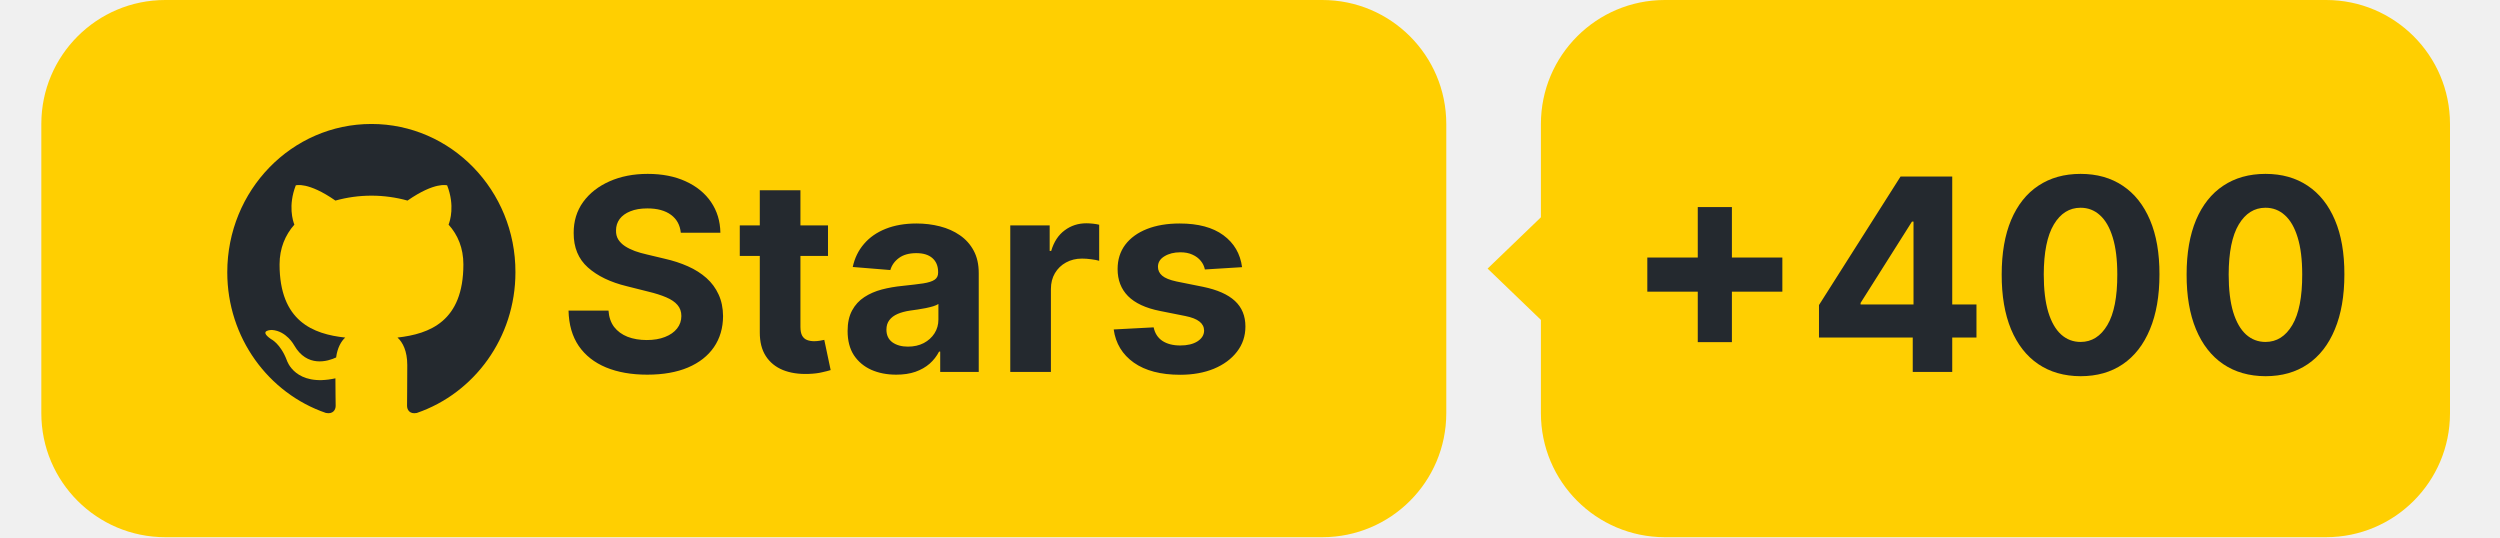
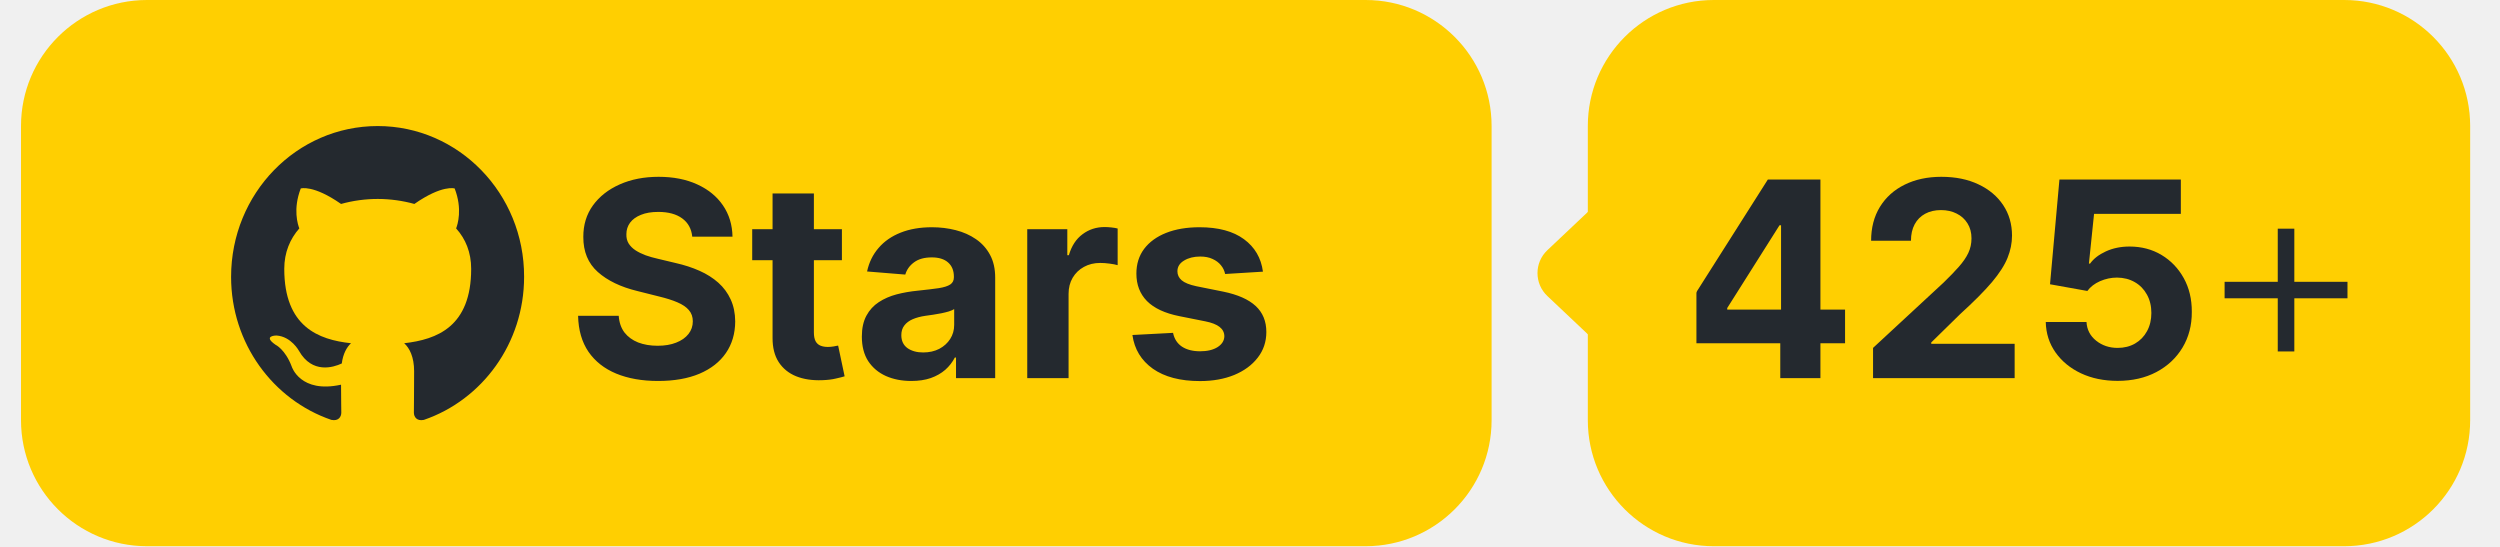
- <svg xmlns="http://www.w3.org/2000/svg" width="121" height="26" viewBox="0 0 121 26" fill="none">
-   <rect x="2" width="68" height="26" rx="6" fill="#FFCF01" />
+ <svg xmlns="http://www.w3.org/2000/svg" width="119" height="26" viewBox="0 0 119 26" fill="none">
+   <rect x="1" width="70" height="26" rx="6" fill="#FFCF01" />
  <g clip-path="url(#clip0_1_682)">
    <path fill-rule="evenodd" clip-rule="evenodd" d="M17.979 6C14.12 6 11 9.208 11 13.178C11 16.35 12.999 19.036 15.772 19.986C16.119 20.058 16.246 19.832 16.246 19.642C16.246 19.476 16.234 18.905 16.234 18.311C14.293 18.739 13.889 17.455 13.889 17.455C13.577 16.623 13.114 16.41 13.114 16.41C12.479 15.97 13.161 15.97 13.161 15.97C13.866 16.018 14.235 16.707 14.235 16.707C14.859 17.8 15.865 17.491 16.269 17.301C16.327 16.837 16.512 16.517 16.708 16.338C15.16 16.172 13.531 15.554 13.531 12.797C13.531 12.013 13.808 11.371 14.247 10.872C14.178 10.694 13.935 9.957 14.316 8.971C14.316 8.971 14.906 8.781 16.234 9.708C16.803 9.55 17.39 9.47 17.979 9.47C18.568 9.47 19.169 9.553 19.724 9.708C21.053 8.781 21.642 8.971 21.642 8.971C22.023 9.957 21.781 10.694 21.711 10.872C22.162 11.371 22.428 12.013 22.428 12.797C22.428 15.554 20.799 16.16 19.239 16.338C19.493 16.564 19.712 16.992 19.712 17.669C19.712 18.632 19.701 19.404 19.701 19.642C19.701 19.832 19.828 20.058 20.175 19.987C22.948 19.036 24.947 16.35 24.947 13.178C24.958 9.208 21.827 6 17.979 6Z" fill="#24292F" />
  </g>
  <path d="M32.951 11.265C32.914 10.892 32.755 10.603 32.475 10.397C32.195 10.191 31.815 10.087 31.335 10.087C31.009 10.087 30.733 10.133 30.509 10.226C30.284 10.315 30.111 10.44 29.991 10.6C29.875 10.76 29.816 10.941 29.816 11.145C29.81 11.314 29.845 11.461 29.922 11.588C30.002 11.714 30.111 11.823 30.25 11.915C30.389 12.005 30.549 12.083 30.73 12.151C30.912 12.216 31.106 12.271 31.312 12.317L32.161 12.52C32.574 12.613 32.952 12.736 33.297 12.89C33.642 13.043 33.94 13.233 34.193 13.457C34.445 13.682 34.64 13.947 34.779 14.251C34.92 14.556 34.993 14.905 34.996 15.299C34.993 15.878 34.845 16.38 34.553 16.804C34.263 17.226 33.845 17.554 33.297 17.788C32.752 18.018 32.095 18.134 31.326 18.134C30.562 18.134 29.898 18.017 29.331 17.783C28.768 17.549 28.328 17.203 28.011 16.744C27.697 16.283 27.532 15.712 27.517 15.032H29.451C29.473 15.349 29.564 15.613 29.724 15.826C29.887 16.035 30.104 16.193 30.375 16.301C30.649 16.406 30.958 16.458 31.303 16.458C31.641 16.458 31.935 16.409 32.184 16.31C32.437 16.212 32.632 16.075 32.771 15.899C32.909 15.724 32.978 15.523 32.978 15.295C32.978 15.082 32.915 14.904 32.789 14.759C32.666 14.615 32.484 14.492 32.244 14.39C32.007 14.288 31.716 14.196 31.372 14.113L30.342 13.854C29.545 13.661 28.916 13.357 28.454 12.945C27.992 12.533 27.763 11.977 27.766 11.278C27.763 10.706 27.916 10.206 28.223 9.778C28.534 9.35 28.96 9.016 29.502 8.776C30.044 8.536 30.659 8.416 31.349 8.416C32.05 8.416 32.663 8.536 33.186 8.776C33.712 9.016 34.122 9.35 34.414 9.778C34.706 10.206 34.857 10.701 34.867 11.265H32.951ZM40.075 10.909V12.386H35.805V10.909H40.075ZM36.774 9.21H38.741V15.821C38.741 16.003 38.769 16.144 38.824 16.246C38.879 16.344 38.956 16.413 39.055 16.453C39.156 16.494 39.273 16.514 39.406 16.514C39.498 16.514 39.59 16.506 39.683 16.49C39.775 16.472 39.846 16.458 39.895 16.449L40.204 17.912C40.106 17.943 39.967 17.979 39.789 18.018C39.61 18.062 39.393 18.088 39.138 18.097C38.664 18.115 38.248 18.052 37.891 17.908C37.538 17.763 37.262 17.538 37.065 17.234C36.868 16.929 36.771 16.544 36.774 16.079V9.21ZM43.378 18.134C42.926 18.134 42.523 18.055 42.169 17.898C41.815 17.738 41.535 17.503 41.328 17.192C41.125 16.878 41.024 16.487 41.024 16.02C41.024 15.626 41.096 15.295 41.241 15.027C41.385 14.759 41.582 14.544 41.832 14.381C42.081 14.218 42.364 14.095 42.681 14.011C43.001 13.928 43.337 13.87 43.687 13.836C44.1 13.793 44.432 13.753 44.685 13.716C44.937 13.676 45.12 13.617 45.234 13.54C45.348 13.463 45.405 13.35 45.405 13.199V13.171C45.405 12.879 45.312 12.653 45.128 12.492C44.946 12.332 44.688 12.252 44.352 12.252C43.998 12.252 43.717 12.331 43.507 12.488C43.298 12.642 43.16 12.836 43.092 13.07L41.273 12.922C41.365 12.491 41.547 12.119 41.818 11.805C42.089 11.488 42.438 11.245 42.866 11.075C43.297 10.903 43.795 10.817 44.361 10.817C44.755 10.817 45.132 10.863 45.492 10.955C45.856 11.048 46.177 11.191 46.457 11.385C46.74 11.579 46.964 11.828 47.127 12.133C47.29 12.434 47.371 12.796 47.371 13.217V18H45.506V17.017H45.451C45.337 17.238 45.185 17.434 44.994 17.603C44.803 17.769 44.574 17.9 44.306 17.995C44.038 18.088 43.729 18.134 43.378 18.134ZM43.941 16.777C44.231 16.777 44.486 16.72 44.708 16.606C44.929 16.489 45.103 16.332 45.229 16.135C45.355 15.938 45.419 15.715 45.419 15.466V14.713C45.357 14.753 45.272 14.79 45.165 14.824C45.06 14.855 44.942 14.884 44.809 14.912C44.677 14.936 44.544 14.959 44.412 14.981C44.28 14.999 44.16 15.016 44.052 15.032C43.821 15.066 43.62 15.119 43.447 15.193C43.275 15.267 43.141 15.367 43.046 15.493C42.95 15.616 42.903 15.77 42.903 15.955C42.903 16.223 43 16.427 43.193 16.569C43.39 16.707 43.64 16.777 43.941 16.777ZM48.897 18V10.909H50.804V12.146H50.878C51.007 11.706 51.224 11.374 51.529 11.149C51.833 10.921 52.184 10.807 52.581 10.807C52.679 10.807 52.786 10.814 52.9 10.826C53.014 10.838 53.114 10.855 53.2 10.877V12.622C53.107 12.594 52.98 12.569 52.816 12.548C52.653 12.526 52.504 12.516 52.369 12.516C52.079 12.516 51.821 12.579 51.593 12.705C51.368 12.828 51.19 13 51.058 13.222C50.928 13.444 50.864 13.699 50.864 13.988V18H48.897ZM60.116 12.931L58.316 13.042C58.285 12.888 58.219 12.749 58.117 12.626C58.016 12.5 57.882 12.4 57.716 12.326C57.553 12.249 57.357 12.211 57.129 12.211C56.825 12.211 56.568 12.276 56.358 12.405C56.149 12.531 56.045 12.7 56.045 12.913C56.045 13.082 56.112 13.225 56.248 13.342C56.383 13.459 56.615 13.553 56.945 13.624L58.228 13.882C58.918 14.024 59.431 14.251 59.77 14.565C60.109 14.879 60.278 15.292 60.278 15.803C60.278 16.267 60.141 16.675 59.867 17.026C59.596 17.377 59.224 17.651 58.75 17.848C58.279 18.041 57.736 18.139 57.12 18.139C56.181 18.139 55.434 17.943 54.877 17.552C54.323 17.158 53.998 16.623 53.903 15.946L55.837 15.844C55.895 16.13 56.037 16.349 56.261 16.5C56.486 16.647 56.774 16.721 57.125 16.721C57.469 16.721 57.746 16.655 57.956 16.523C58.168 16.387 58.276 16.213 58.279 16.001C58.276 15.823 58.2 15.676 58.053 15.562C57.905 15.445 57.677 15.356 57.37 15.295L56.142 15.05C55.449 14.912 54.934 14.671 54.595 14.33C54.26 13.988 54.092 13.553 54.092 13.023C54.092 12.568 54.215 12.175 54.461 11.846C54.71 11.517 55.06 11.263 55.509 11.085C55.962 10.906 56.491 10.817 57.097 10.817C57.993 10.817 58.697 11.006 59.212 11.385C59.728 11.763 60.03 12.279 60.116 12.931Z" fill="#24292F" />
-   <rect x="74.58" width="44" height="26" rx="6" fill="#FFCF01" />
-   <path d="M82.172 16.56V10.023H83.824V16.56H82.172ZM79.73 14.117V12.465H86.266V14.117H79.73ZM88.039 16.338V14.764L91.986 8.545H93.344V10.724H92.54L90.052 14.662V14.736H95.661V16.338H88.039ZM92.577 18V15.858L92.614 15.161V8.545H94.488V18H92.577ZM100.7 18.208C99.906 18.205 99.223 18.009 98.65 17.621C98.081 17.234 97.642 16.672 97.334 15.936C97.03 15.201 96.879 14.316 96.882 13.282C96.882 12.251 97.034 11.372 97.339 10.646C97.647 9.92 98.085 9.367 98.655 8.989C99.227 8.607 99.909 8.416 100.7 8.416C101.491 8.416 102.171 8.607 102.74 8.989C103.313 9.37 103.753 9.924 104.061 10.651C104.368 11.374 104.521 12.251 104.518 13.282C104.518 14.319 104.364 15.206 104.056 15.941C103.751 16.677 103.314 17.238 102.745 17.626C102.176 18.014 101.494 18.208 100.7 18.208ZM100.7 16.55C101.242 16.55 101.674 16.278 101.997 15.733C102.32 15.189 102.48 14.371 102.477 13.282C102.477 12.565 102.403 11.968 102.256 11.491C102.111 11.014 101.905 10.655 101.637 10.415C101.372 10.175 101.06 10.055 100.7 10.055C100.161 10.055 99.73 10.324 99.407 10.863C99.084 11.402 98.921 12.208 98.918 13.282C98.918 14.008 98.99 14.615 99.135 15.101C99.283 15.584 99.49 15.947 99.758 16.19C100.026 16.43 100.34 16.55 100.7 16.55ZM109.65 18.208C108.856 18.205 108.173 18.009 107.6 17.621C107.031 17.234 106.592 16.672 106.285 15.936C105.98 15.201 105.829 14.316 105.832 13.282C105.832 12.251 105.985 11.372 106.289 10.646C106.597 9.92 107.036 9.367 107.605 8.989C108.177 8.607 108.859 8.416 109.65 8.416C110.441 8.416 111.121 8.607 111.691 8.989C112.263 9.37 112.703 9.924 113.011 10.651C113.319 11.374 113.471 12.251 113.468 13.282C113.468 14.319 113.314 15.206 113.006 15.941C112.702 16.677 112.265 17.238 111.695 17.626C111.126 18.014 110.444 18.208 109.65 18.208ZM109.65 16.55C110.192 16.55 110.624 16.278 110.947 15.733C111.27 15.189 111.43 14.371 111.427 13.282C111.427 12.565 111.354 11.968 111.206 11.491C111.061 11.014 110.855 10.655 110.587 10.415C110.323 10.175 110.01 10.055 109.65 10.055C109.111 10.055 108.681 10.324 108.357 10.863C108.034 11.402 107.871 12.208 107.868 13.282C107.868 14.008 107.94 14.615 108.085 15.101C108.233 15.584 108.441 15.947 108.708 16.19C108.976 16.43 109.29 16.55 109.65 16.55Z" fill="#24292F" />
-   <path d="M72 13L76.5 8.67L76.5 17.33L72 13Z" fill="#FFCF01" />
+   <rect x="75.58" width="42" height="26" rx="6" fill="#FFCF01" />
+   <path d="M80.203 16.338V14.764L84.15 8.545H85.508V10.724H84.704L82.216 14.662V14.736H87.825V16.338H80.203ZM84.741 18V15.858L84.778 15.161V8.545H86.652V18H84.741ZM89.157 18V16.56L92.522 13.444C92.808 13.166 93.049 12.917 93.243 12.696C93.439 12.474 93.589 12.257 93.69 12.045C93.792 11.829 93.843 11.597 93.843 11.348C93.843 11.071 93.779 10.832 93.653 10.632C93.527 10.429 93.355 10.274 93.136 10.166C92.918 10.055 92.67 10 92.393 10C92.104 10 91.851 10.058 91.636 10.175C91.421 10.292 91.254 10.46 91.137 10.678C91.02 10.897 90.962 11.157 90.962 11.459H89.065C89.065 10.84 89.205 10.303 89.485 9.847C89.765 9.392 90.157 9.039 90.662 8.79C91.167 8.541 91.748 8.416 92.407 8.416C93.084 8.416 93.673 8.536 94.175 8.776C94.68 9.013 95.072 9.343 95.352 9.764C95.632 10.186 95.772 10.669 95.772 11.214C95.772 11.571 95.701 11.923 95.56 12.271C95.421 12.619 95.174 13.005 94.817 13.43C94.46 13.851 93.957 14.358 93.307 14.948L91.927 16.301V16.366H95.897V18H89.157ZM100.798 18.129C100.146 18.129 99.564 18.009 99.053 17.769C98.546 17.529 98.142 17.198 97.844 16.777C97.545 16.355 97.39 15.872 97.378 15.327H99.317C99.338 15.693 99.492 15.99 99.778 16.218C100.064 16.446 100.405 16.56 100.798 16.56C101.112 16.56 101.389 16.49 101.629 16.352C101.873 16.21 102.062 16.015 102.197 15.766C102.336 15.513 102.405 15.224 102.405 14.898C102.405 14.565 102.334 14.273 102.193 14.021C102.054 13.768 101.862 13.571 101.616 13.43C101.369 13.288 101.088 13.216 100.771 13.213C100.494 13.213 100.225 13.27 99.963 13.383C99.704 13.497 99.503 13.653 99.358 13.85L97.581 13.531L98.029 8.545H103.808V10.18H99.677L99.432 12.548H99.487C99.654 12.314 99.904 12.12 100.24 11.966C100.575 11.812 100.951 11.735 101.366 11.735C101.936 11.735 102.443 11.869 102.89 12.137C103.336 12.405 103.688 12.773 103.947 13.24C104.205 13.705 104.333 14.241 104.33 14.847C104.333 15.484 104.185 16.05 103.887 16.546C103.591 17.038 103.178 17.426 102.645 17.709C102.116 17.989 101.5 18.129 100.798 18.129Z" fill="#24292F" />
+   <path d="M108.421 16.729V10.885H109.21V16.729H108.421ZM105.891 14.199V13.414H111.74V14.199H105.891Z" fill="#24292F" />
+   <path d="M73.654 14.09C73.028 13.498 73.028 12.502 73.654 11.91L78.22 7.596C79.176 6.692 80.75 7.371 80.75 8.686L80.75 17.314C80.75 18.63 79.176 19.308 78.22 18.404L73.654 14.09Z" fill="#FFCF01" />
  <defs>
    <clipPath id="clip0_1_682">
      <rect width="14" height="14" fill="white" transform="translate(11 6)" />
    </clipPath>
  </defs>
</svg>
